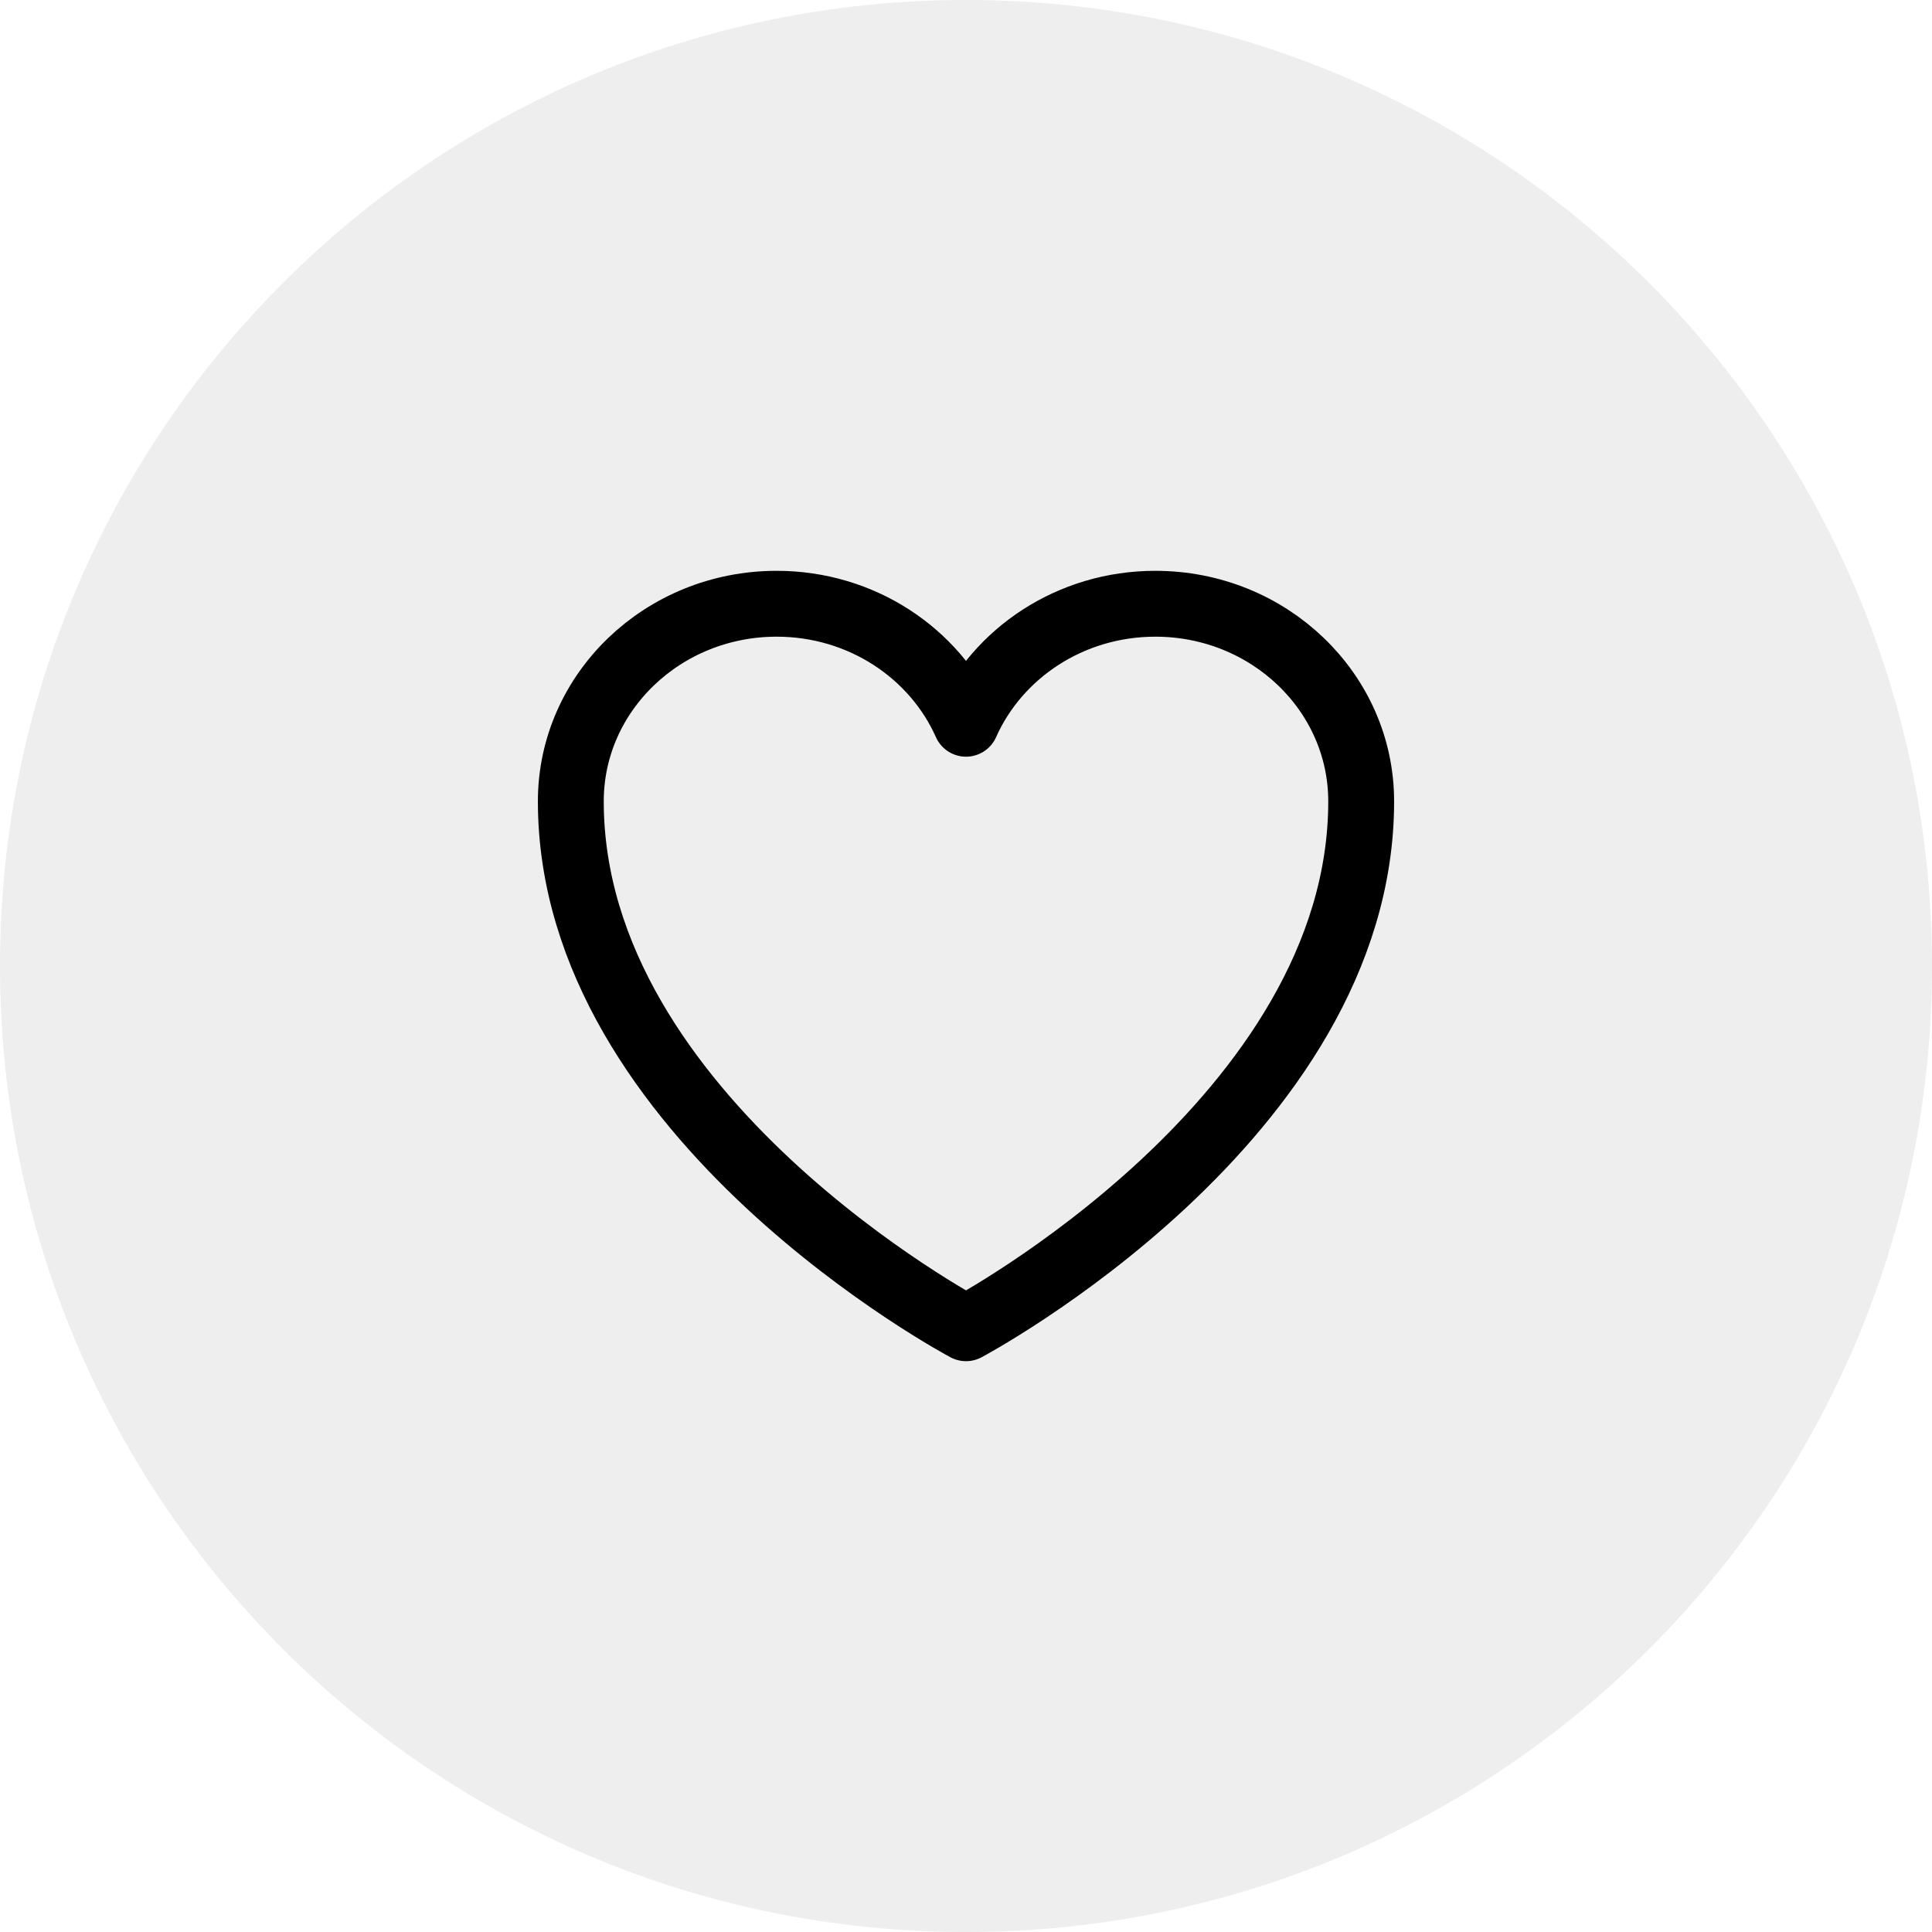
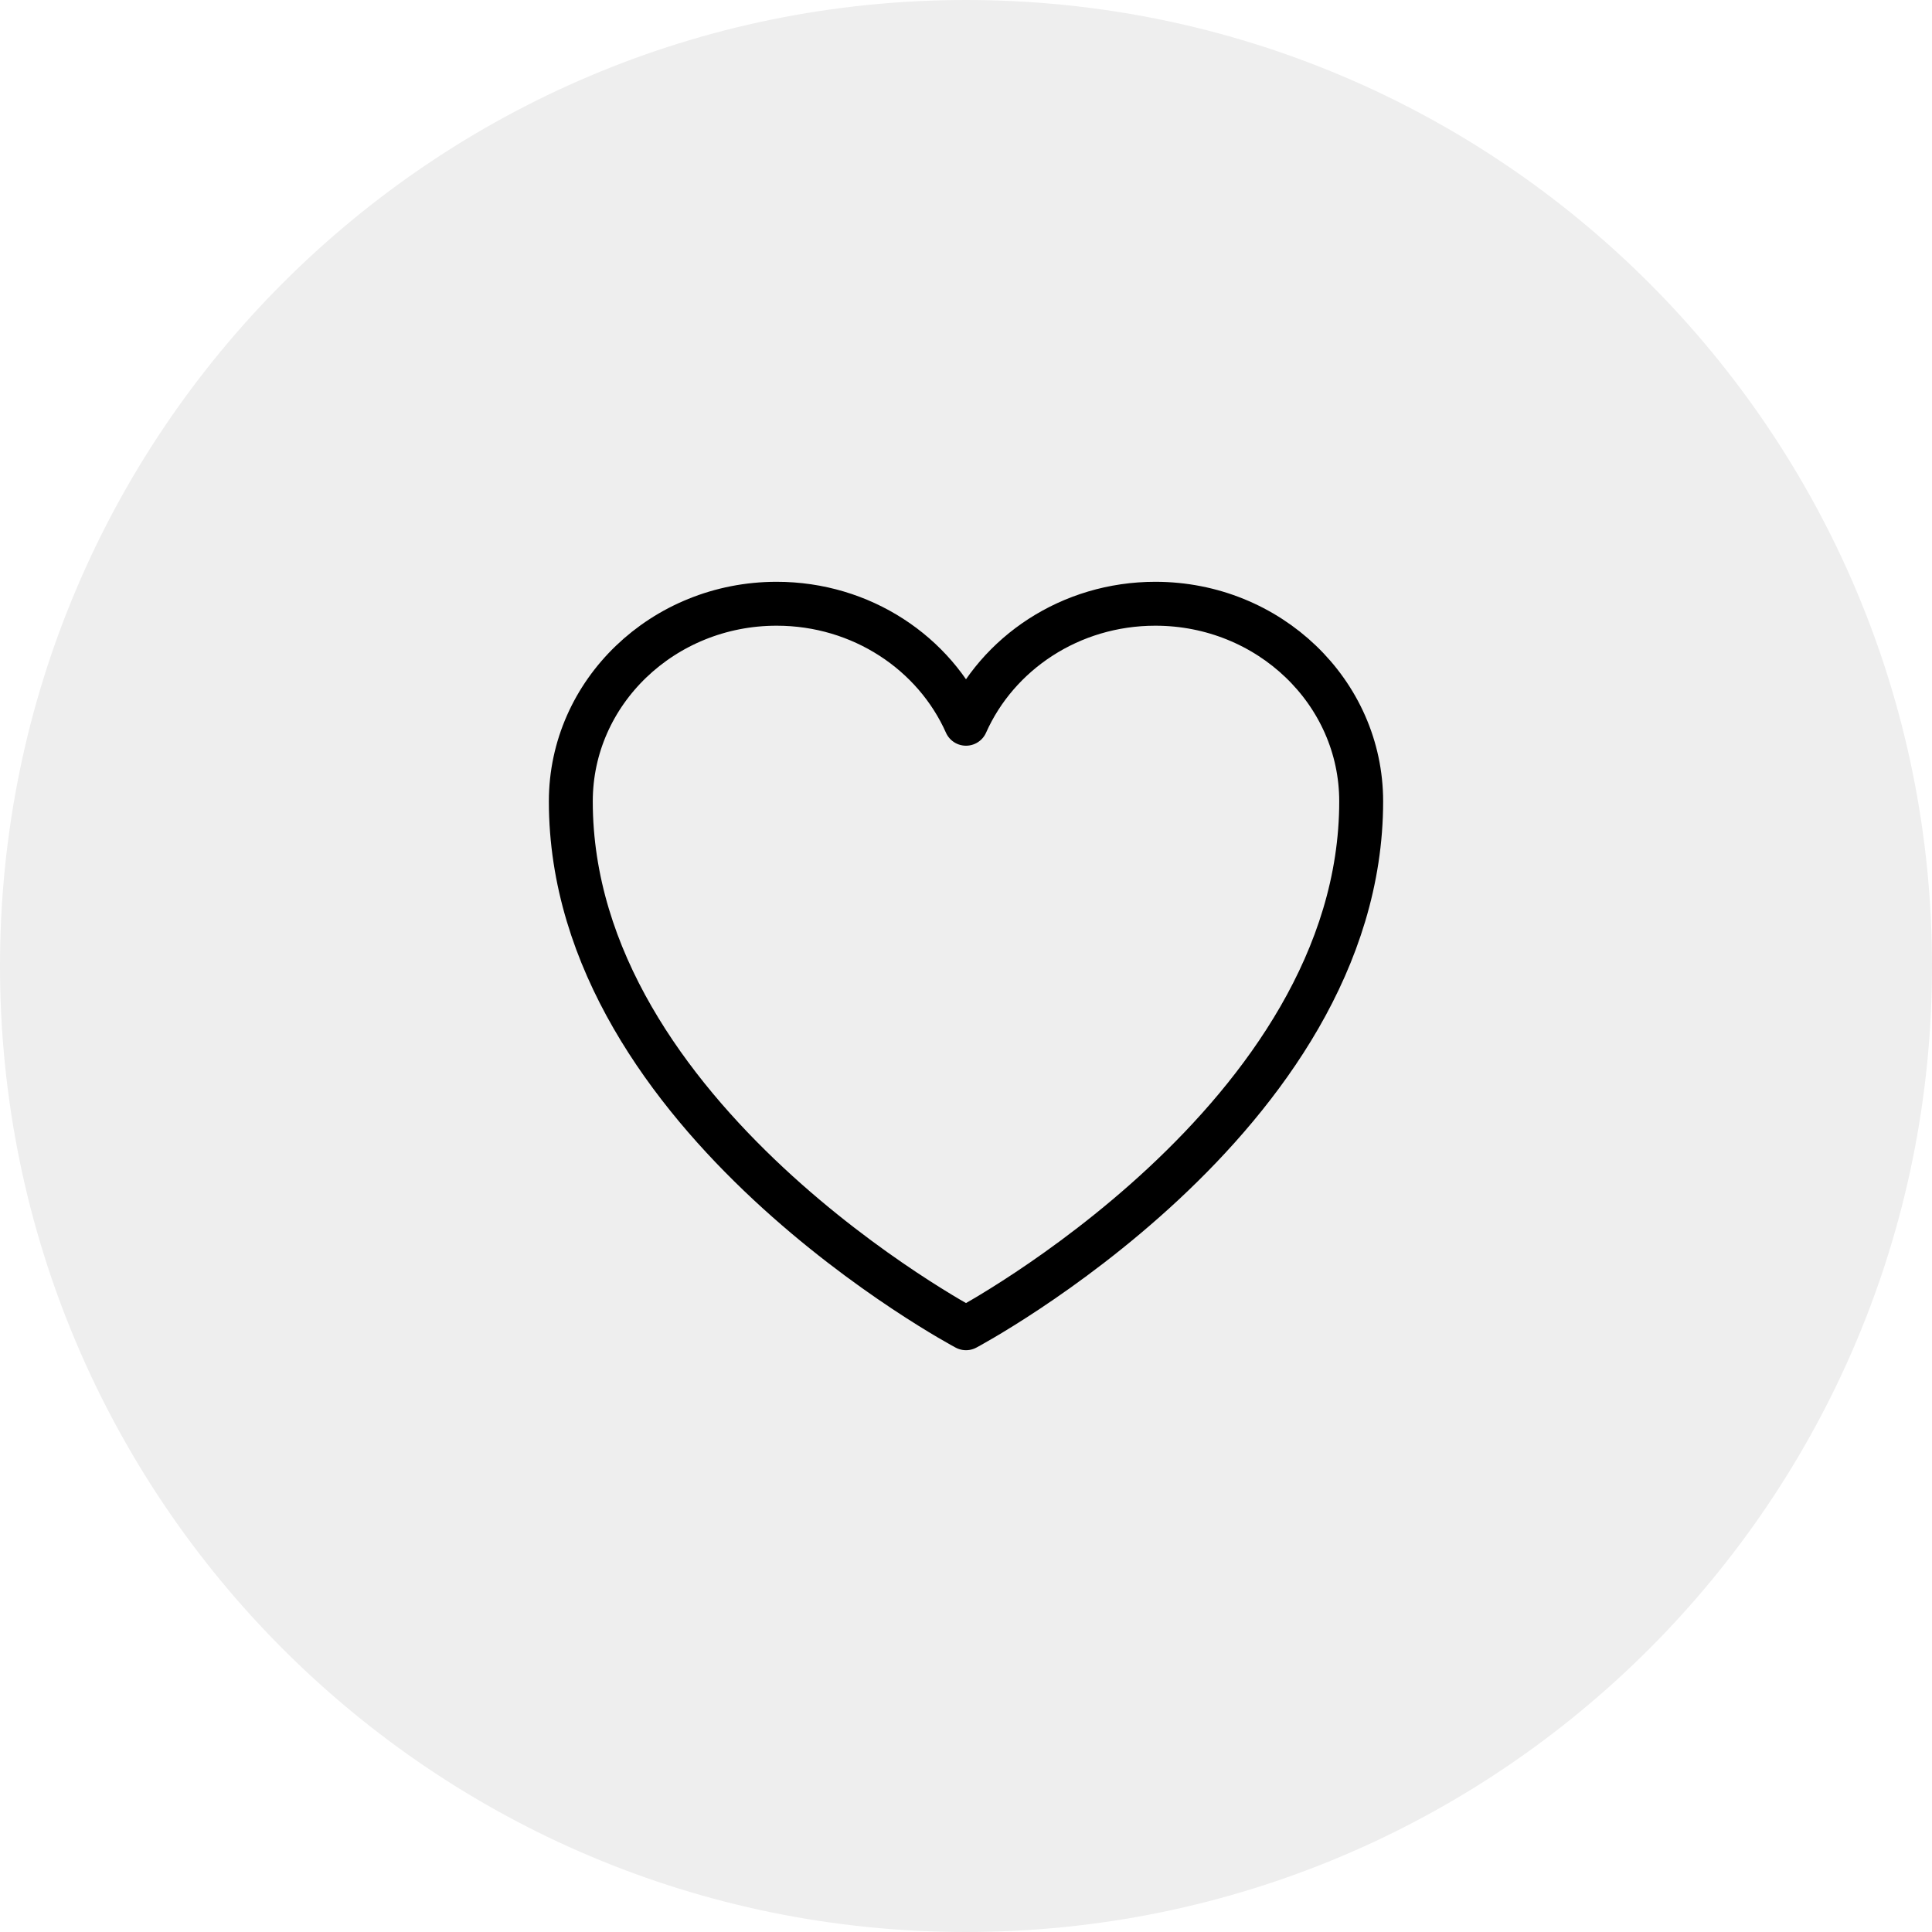
<svg xmlns="http://www.w3.org/2000/svg" width="44" height="44" viewBox="0 0 44 44" fill="none">
  <rect width="44" height="44" rx="22" fill="#EEEEEE" />
-   <path d="M31 18.25C31 15.765 28.901 13.75 26.312 13.75C24.377 13.75 22.715 14.876 22 16.483C21.285 14.876 19.623 13.75 17.687 13.75C15.1 13.75 13 15.765 13 18.25C13 25.47 22 30.25 22 30.25C22 30.25 31 25.47 31 18.25Z" stroke="black" stroke-width="1.5" stroke-linecap="round" stroke-linejoin="round" />
+   <path d="M31 18.25C31 15.765 28.901 13.75 26.312 13.75C24.377 13.75 22.715 14.876 22 16.483C21.285 14.876 19.623 13.75 17.687 13.75C15.1 13.75 13 15.765 13 18.25C13 25.47 22 30.25 22 30.25C22 30.25 31 25.47 31 18.25Z" stroke="black" strokeWidth="1.5" stroke-linecap="round" stroke-linejoin="round" />
</svg>
